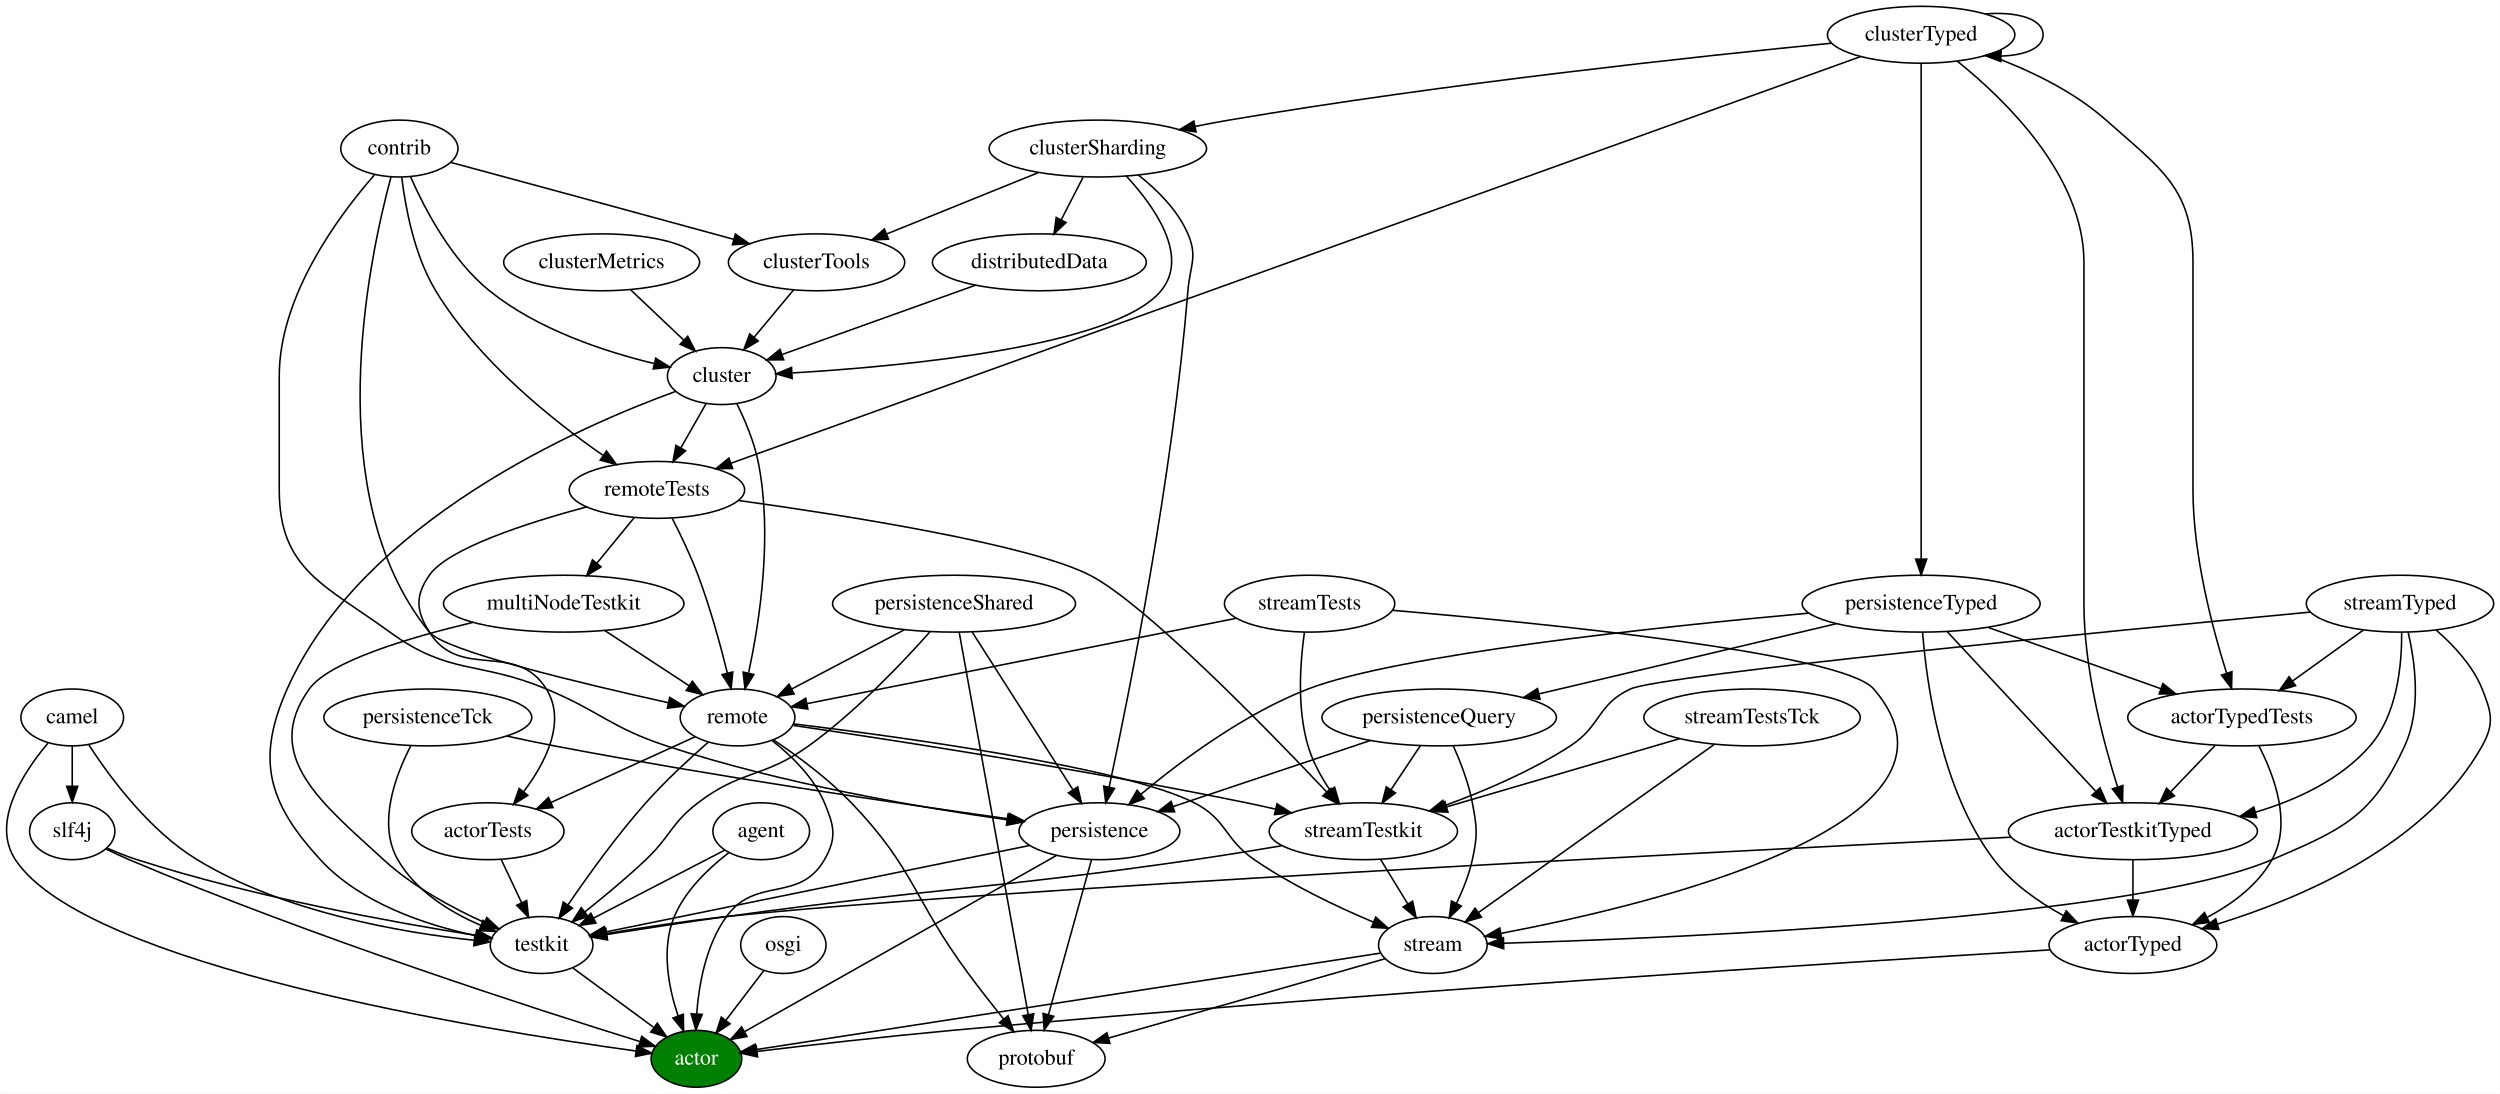
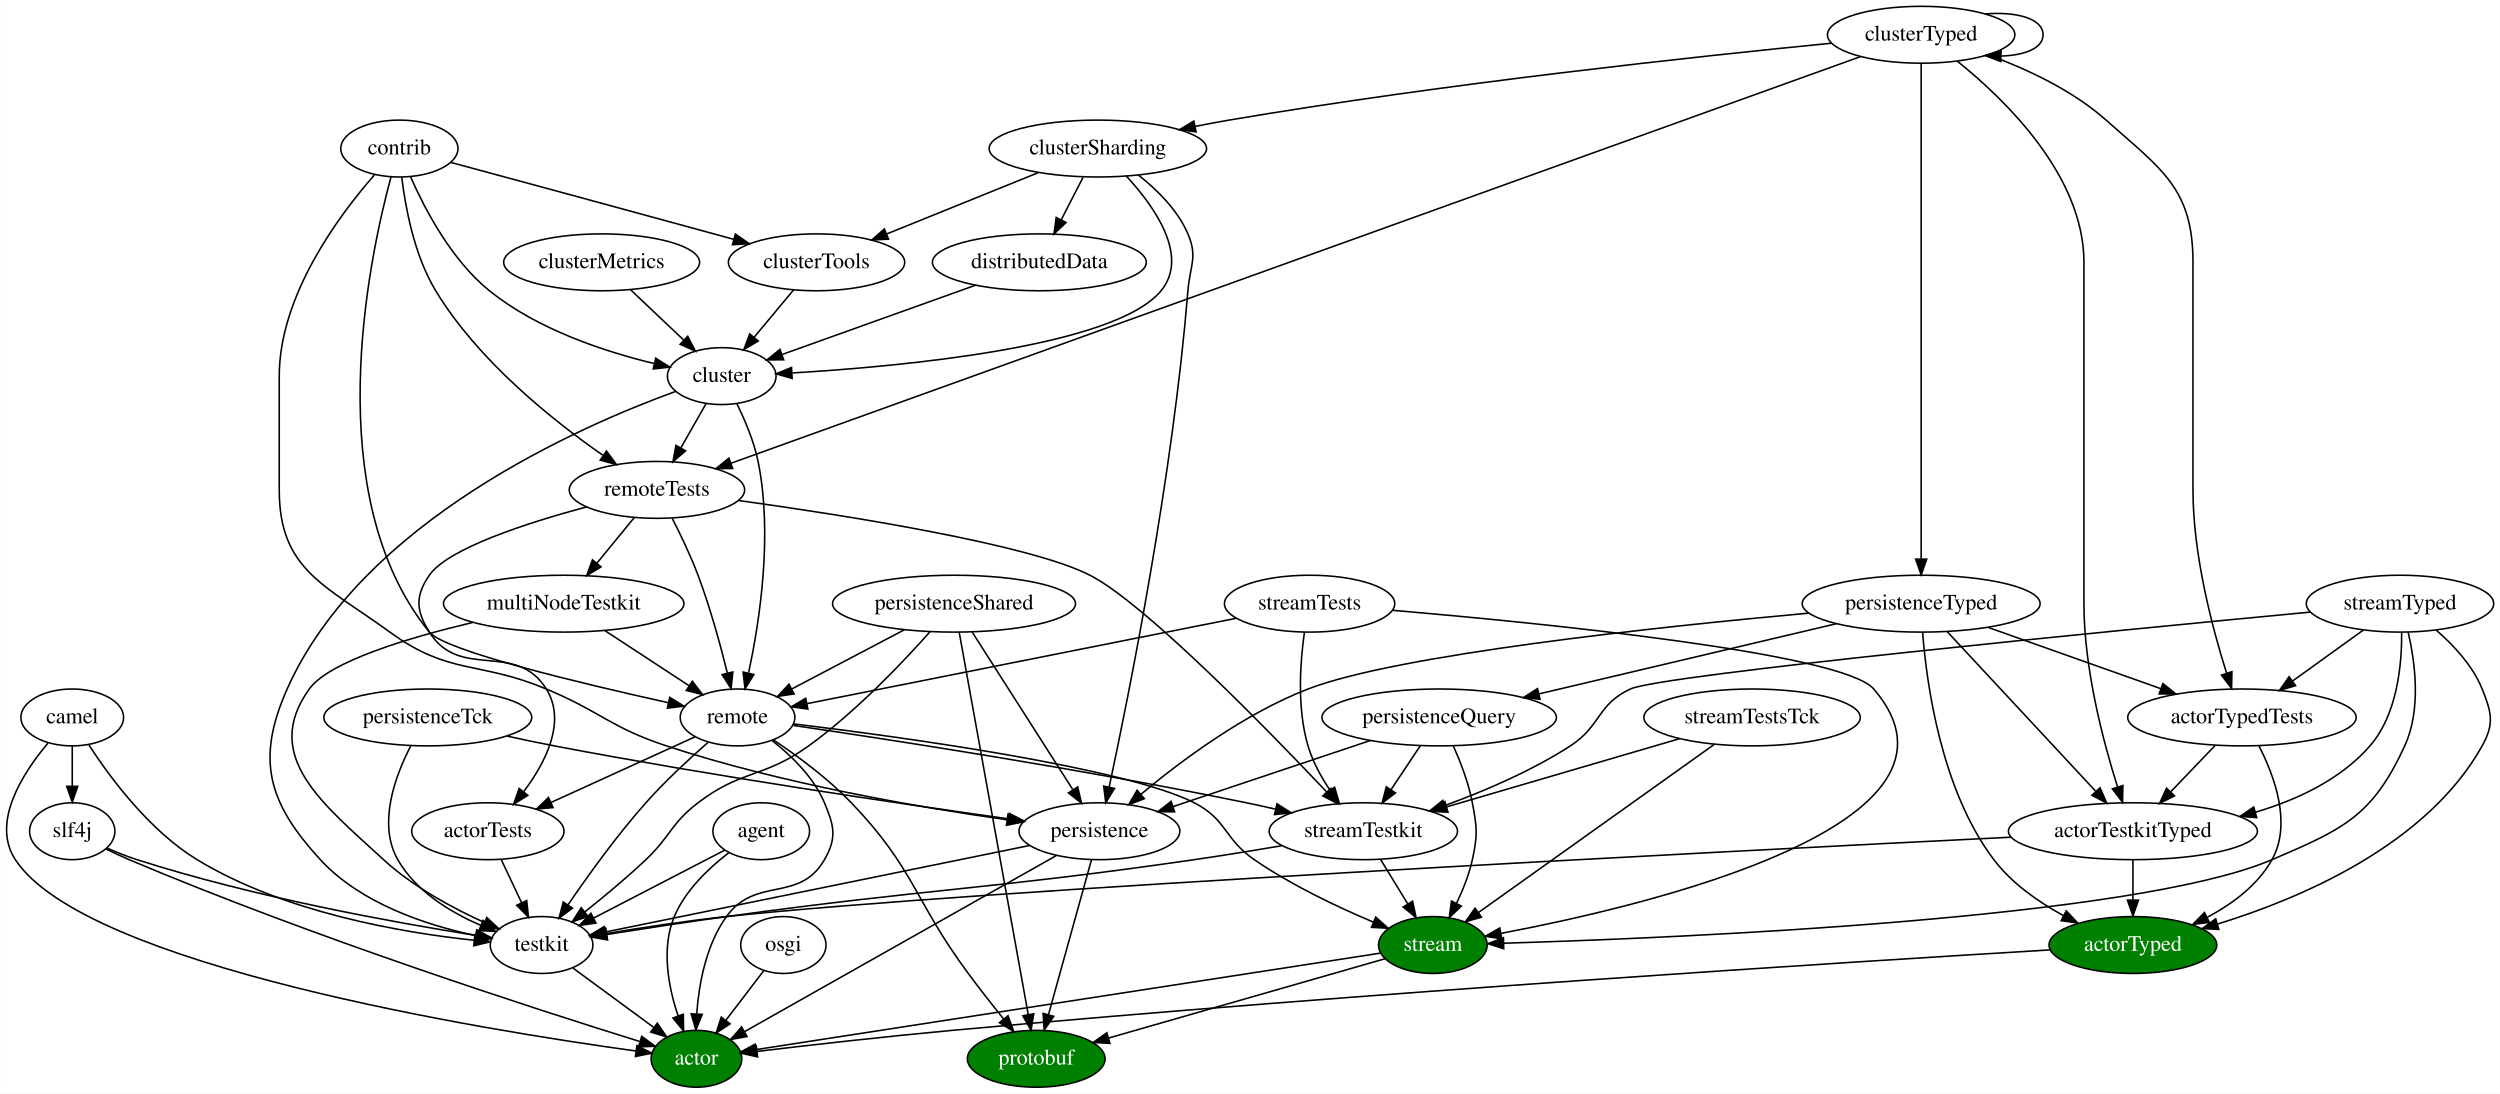
<svg xmlns="http://www.w3.org/2000/svg" width="1582pt" height="692pt" viewBox="0.00 0.00 1581.71 692.00">
  <g id="graph0" class="graph" transform="scale(1 1) rotate(0) translate(4 688)">
    <polygon fill="#ffffff" stroke="transparent" points="-4,4 -4,-688 1577.712,-688 1577.712,4 -4,4" />
    <g id="node1" class="node">
      <ellipse fill="none" stroke="#000000" cx="304.567" cy="-162" rx="48.192" ry="18" />
      <text fill="#000000" text-anchor="middle" x="304.567" y="-158.3" font-family="Times,serif" font-size="14.00">actorTests</text>
    </g>
    <g id="node2" class="node">
      <ellipse fill="none" stroke="#000000" cx="338.567" cy="-90" rx="32.494" ry="18" />
      <text fill="#000000" text-anchor="middle" x="338.567" y="-86.3" font-family="Times,serif" font-size="14.00">testkit</text>
    </g>
    <g id="edge1" class="edge">
      <path fill="none" stroke="#000000" d="M312.971,-144.202C316.883,-135.919 321.618,-125.891 325.947,-116.725" />
      <polygon fill="#000000" stroke="#000000" points="329.154,-118.13 330.259,-107.593 322.824,-115.141 329.154,-118.13" />
    </g>
    <g id="node4" class="node">
      <ellipse fill="green" stroke="#000000" cx="436.567" cy="-18" rx="28.695" ry="18" />
      <text fill="white" text-anchor="middle" x="436.567" y="-14.3" font-family="Times,serif" font-size="14.00">actor</text>
    </g>
    <g id="edge58" class="edge">
      <path fill="none" stroke="#000000" d="M358.399,-75.43C373.028,-64.682 393.11,-49.927 409.257,-38.065" />
      <polygon fill="#000000" stroke="#000000" points="411.776,-40.557 417.762,-31.816 407.631,-34.916 411.776,-40.557" />
    </g>
    <g id="node3" class="node">
      <ellipse fill="none" stroke="#000000" cx="477.567" cy="-162" rx="30.595" ry="18" />
      <text fill="#000000" text-anchor="middle" x="477.567" y="-158.3" font-family="Times,serif" font-size="14.00">agent</text>
    </g>
    <g id="edge2" class="edge">
      <path fill="none" stroke="#000000" d="M454.614,-150.111C431.951,-138.372 397.067,-120.302 371.461,-107.039" />
      <polygon fill="#000000" stroke="#000000" points="372.976,-103.882 362.487,-102.39 369.756,-110.097 372.976,-103.882" />
    </g>
    <g id="edge3" class="edge">
      <path fill="none" stroke="#000000" d="M457.005,-148.377C444.469,-138.764 429.557,-124.658 422.567,-108 414.152,-87.946 418.82,-63.464 424.941,-45.099" />
      <polygon fill="#000000" stroke="#000000" points="428.27,-46.187 428.418,-35.593 421.696,-43.782 428.27,-46.187" />
    </g>
    <g id="node5" class="node">
      <ellipse fill="none" stroke="#000000" cx="41.567" cy="-234" rx="32.494" ry="18" />
      <text fill="#000000" text-anchor="middle" x="41.567" y="-230.3" font-family="Times,serif" font-size="14.00">camel</text>
    </g>
    <g id="edge4" class="edge">
      <path fill="none" stroke="#000000" d="M52.101,-216.573C65.443,-196.031 90.373,-162.371 120.567,-144 175.38,-110.649 249.8,-97.862 295.972,-92.982" />
      <polygon fill="#000000" stroke="#000000" points="296.332,-96.463 305.943,-92.005 295.649,-89.497 296.332,-96.463" />
    </g>
    <g id="edge5" class="edge">
      <path fill="none" stroke="#000000" d="M26.231,-217.786C10.406,-199.01 -9.945,-167.637 5.567,-144 49.571,-76.949 301.254,-36.287 398.358,-22.907" />
      <polygon fill="#000000" stroke="#000000" points="398.901,-26.366 408.339,-21.554 397.96,-19.43 398.901,-26.366" />
    </g>
    <g id="node6" class="node">
      <ellipse fill="none" stroke="#000000" cx="41.567" cy="-162" rx="27" ry="18" />
      <text fill="#000000" text-anchor="middle" x="41.567" y="-158.3" font-family="Times,serif" font-size="14.00">slf4j</text>
    </g>
    <g id="edge6" class="edge">
      <path fill="none" stroke="#000000" d="M41.567,-215.831C41.567,-208.131 41.567,-198.974 41.567,-190.417" />
      <polygon fill="#000000" stroke="#000000" points="45.067,-190.413 41.567,-180.413 38.067,-190.413 45.067,-190.413" />
    </g>
    <g id="edge47" class="edge">
      <path fill="none" stroke="#000000" d="M63.801,-151.246C69.798,-148.621 76.35,-145.997 82.567,-144 156.405,-120.284 245.623,-104.182 296.863,-96.088" />
      <polygon fill="#000000" stroke="#000000" points="297.55,-99.523 306.894,-94.529 296.476,-92.606 297.55,-99.523" />
    </g>
    <g id="edge48" class="edge">
      <path fill="none" stroke="#000000" d="M63.062,-150.7C67.789,-148.371 72.805,-146.017 77.567,-144 193.327,-94.976 335.383,-49.205 400.658,-28.945" />
      <polygon fill="#000000" stroke="#000000" points="401.938,-32.213 410.459,-25.916 399.871,-25.525 401.938,-32.213" />
    </g>
    <g id="node7" class="node">
      <ellipse fill="none" stroke="#000000" cx="452.567" cy="-450" rx="34.394" ry="18" />
      <text fill="#000000" text-anchor="middle" x="452.567" y="-446.3" font-family="Times,serif" font-size="14.00">cluster</text>
    </g>
    <g id="edge7" class="edge">
      <path fill="none" stroke="#000000" d="M423.454,-440.335C362.848,-418.356 224.838,-358.14 177.567,-252 157.673,-207.331 165.478,-180.004 198.567,-144 224.065,-116.255 265.446,-102.624 296.62,-96.014" />
      <polygon fill="#000000" stroke="#000000" points="297.62,-99.385 306.762,-94.032 296.277,-92.515 297.62,-99.385" />
    </g>
    <g id="node8" class="node">
      <ellipse fill="none" stroke="#000000" cx="462.567" cy="-234" rx="36.294" ry="18" />
      <text fill="#000000" text-anchor="middle" x="462.567" y="-230.3" font-family="Times,serif" font-size="14.00">remote</text>
    </g>
    <g id="edge8" class="edge">
      <path fill="none" stroke="#000000" d="M462.111,-432.585C467.209,-422.28 472.959,-408.78 475.567,-396 484.996,-349.802 476.575,-294.887 469.591,-262.322" />
      <polygon fill="#000000" stroke="#000000" points="472.918,-261.165 467.305,-252.179 466.089,-262.704 472.918,-261.165" />
    </g>
    <g id="node9" class="node">
      <ellipse fill="none" stroke="#000000" cx="411.567" cy="-378" rx="55.491" ry="18" />
      <text fill="#000000" text-anchor="middle" x="411.567" y="-374.3" font-family="Times,serif" font-size="14.00">remoteTests</text>
    </g>
    <g id="edge9" class="edge">
      <path fill="none" stroke="#000000" d="M442.642,-432.571C437.878,-424.205 432.066,-413.998 426.762,-404.684" />
      <polygon fill="#000000" stroke="#000000" points="429.675,-402.727 421.685,-395.769 423.592,-406.191 429.675,-402.727" />
    </g>
    <g id="edge37" class="edge">
      <path fill="none" stroke="#000000" d="M435.764,-221.786C410.768,-210.396 373.153,-193.255 344.599,-180.243" />
      <polygon fill="#000000" stroke="#000000" points="345.846,-176.964 335.295,-176.002 342.943,-183.334 345.846,-176.964" />
    </g>
    <g id="edge38" class="edge">
      <path fill="none" stroke="#000000" d="M443.952,-218.283C432.136,-207.925 416.819,-193.776 404.567,-180 386.308,-159.47 368.027,-134.071 355.351,-115.496" />
      <polygon fill="#000000" stroke="#000000" points="358.097,-113.308 349.603,-106.976 352.294,-117.223 358.097,-113.308" />
    </g>
    <g id="edge39" class="edge">
      <path fill="none" stroke="#000000" d="M484.249,-219.511C496.541,-209.926 510.784,-196.165 517.567,-180 523.758,-165.246 525.55,-157.866 517.567,-144 501.669,-116.385 474.246,-133.815 455.567,-108 442.673,-90.18 438.153,-65.483 436.73,-46.467" />
      <polygon fill="#000000" stroke="#000000" points="440.216,-46.106 436.216,-36.295 433.225,-46.459 440.216,-46.106" />
    </g>
    <g id="node18" class="node">
-       <ellipse fill="none" stroke="#000000" cx="651.567" cy="-18" rx="43.592" ry="18" />
-       <text fill="#000000" text-anchor="middle" x="651.567" y="-14.3" font-family="Times,serif" font-size="14.00">protobuf</text>
+       <ellipse fill="green" stroke="#000000" cx="651.567" cy="-18" rx="43.592" ry="18" />
+       <text fill="white" text-anchor="middle" x="651.567" y="-14.3" font-family="Times,serif" font-size="14.00">protobuf</text>
    </g>
    <g id="edge40" class="edge">
      <path fill="none" stroke="#000000" d="M485.176,-219.863C500.179,-209.835 519.758,-195.457 534.567,-180 574.822,-137.985 573.977,-118.789 608.567,-72 615.658,-62.408 623.735,-52.112 630.959,-43.11" />
      <polygon fill="#000000" stroke="#000000" points="633.737,-45.24 637.302,-35.263 628.293,-40.84 633.737,-45.24" />
    </g>
    <g id="node20" class="node">
-       <ellipse fill="none" stroke="#000000" cx="902.567" cy="-90" rx="34.394" ry="18" />
-       <text fill="#000000" text-anchor="middle" x="902.567" y="-86.3" font-family="Times,serif" font-size="14.00">stream</text>
+       <ellipse fill="green" stroke="#000000" cx="902.567" cy="-90" rx="34.394" ry="18" />
+       <text fill="white" text-anchor="middle" x="902.567" y="-86.3" font-family="Times,serif" font-size="14.00">stream</text>
    </g>
    <g id="edge41" class="edge">
      <path fill="none" stroke="#000000" d="M498.227,-229.895C565.341,-221.755 707.63,-202.404 751.567,-180 772.293,-169.432 770.393,-157.176 789.567,-144 813.087,-127.837 842.192,-114.053 864.974,-104.458" />
      <polygon fill="#000000" stroke="#000000" points="866.404,-107.654 874.315,-100.607 863.736,-101.182 866.404,-107.654" />
    </g>
    <g id="node21" class="node">
      <ellipse fill="none" stroke="#000000" cx="858.567" cy="-162" rx="59.59" ry="18" />
      <text fill="#000000" text-anchor="middle" x="858.567" y="-158.3" font-family="Times,serif" font-size="14.00">streamTestkit</text>
    </g>
    <g id="edge42" class="edge">
      <path fill="none" stroke="#000000" d="M497.981,-228.919C557.442,-220.197 681.01,-201.249 784.567,-180 790.602,-178.762 796.891,-177.378 803.143,-175.942" />
      <polygon fill="#000000" stroke="#000000" points="803.955,-179.347 812.893,-173.658 802.358,-172.532 803.955,-179.347" />
    </g>
    <g id="edge43" class="edge">
      <path fill="none" stroke="#000000" d="M367.147,-367.26C329.332,-357.112 279.315,-340.953 267.567,-324 258.453,-310.849 259.081,-301.565 267.567,-288 286.964,-256.993 322.17,-283.007 341.567,-252 354.387,-231.507 341.317,-205.806 327.294,-187.121" />
      <polygon fill="#000000" stroke="#000000" points="329.846,-184.708 320.873,-179.073 324.374,-189.073 329.846,-184.708" />
    </g>
    <g id="edge44" class="edge">
      <path fill="none" stroke="#000000" d="M421.3,-359.86C426.58,-349.544 432.95,-336.271 437.567,-324 445.204,-303.699 451.685,-280.044 456.134,-262.082" />
      <polygon fill="#000000" stroke="#000000" points="459.567,-262.774 458.511,-252.231 452.762,-261.131 459.567,-262.774" />
    </g>
    <g id="node16" class="node">
      <ellipse fill="none" stroke="#000000" cx="352.567" cy="-306" rx="76.087" ry="18" />
      <text fill="#000000" text-anchor="middle" x="352.567" y="-302.3" font-family="Times,serif" font-size="14.00">multiNodeTestkit</text>
    </g>
    <g id="edge45" class="edge">
      <path fill="none" stroke="#000000" d="M397.285,-360.571C390.144,-351.857 381.366,-341.144 373.483,-331.524" />
      <polygon fill="#000000" stroke="#000000" points="376.173,-329.285 367.128,-323.769 370.759,-333.722 376.173,-329.285" />
    </g>
    <g id="edge46" class="edge">
      <path fill="none" stroke="#000000" d="M463.122,-371.297C531.344,-361.841 647.435,-343.542 685.567,-324 719.883,-306.414 796.678,-227.748 835.361,-186.862" />
      <polygon fill="#000000" stroke="#000000" points="838.032,-189.132 842.344,-179.454 832.938,-184.331 838.032,-189.132" />
    </g>
    <g id="node10" class="node">
      <ellipse fill="none" stroke="#000000" cx="376.567" cy="-522" rx="61.99" ry="18" />
      <text fill="#000000" text-anchor="middle" x="376.567" y="-518.3" font-family="Times,serif" font-size="14.00">clusterMetrics</text>
    </g>
    <g id="edge10" class="edge">
      <path fill="none" stroke="#000000" d="M394.964,-504.571C405.004,-495.06 417.557,-483.167 428.38,-472.914" />
      <polygon fill="#000000" stroke="#000000" points="431.042,-475.214 435.894,-465.795 426.228,-470.132 431.042,-475.214" />
    </g>
    <g id="node11" class="node">
      <ellipse fill="none" stroke="#000000" cx="690.567" cy="-594" rx="68.788" ry="18" />
      <text fill="#000000" text-anchor="middle" x="690.567" y="-590.3" font-family="Times,serif" font-size="14.00">clusterSharding</text>
    </g>
    <g id="edge11" class="edge">
      <path fill="none" stroke="#000000" d="M708.617,-576.571C726.444,-557.241 748.623,-525.9 730.567,-504 701.525,-468.774 568.313,-456.238 497.357,-452.01" />
      <polygon fill="#000000" stroke="#000000" points="497.125,-448.492 486.944,-451.423 496.731,-455.481 497.125,-448.492" />
    </g>
    <g id="node12" class="node">
      <ellipse fill="none" stroke="#000000" cx="653.567" cy="-522" rx="67.688" ry="18" />
      <text fill="#000000" text-anchor="middle" x="653.567" y="-518.3" font-family="Times,serif" font-size="14.00">distributedData</text>
    </g>
    <g id="edge12" class="edge">
      <path fill="none" stroke="#000000" d="M681.23,-575.831C677.036,-567.669 672,-557.87 667.382,-548.883" />
      <polygon fill="#000000" stroke="#000000" points="670.456,-547.208 662.773,-539.913 664.23,-550.408 670.456,-547.208" />
    </g>
    <g id="node13" class="node">
      <ellipse fill="none" stroke="#000000" cx="691.567" cy="-162" rx="50.892" ry="18" />
      <text fill="#000000" text-anchor="middle" x="691.567" y="-158.3" font-family="Times,serif" font-size="14.00">persistence</text>
    </g>
    <g id="edge13" class="edge">
      <path fill="none" stroke="#000000" d="M716.263,-577.195C728.175,-567.831 741.104,-555.027 747.567,-540 753.889,-525.302 748.864,-519.947 747.567,-504 737.994,-386.293 710.18,-248.032 697.724,-189.932" />
      <polygon fill="#000000" stroke="#000000" points="701.12,-189.074 695.585,-180.04 694.278,-190.554 701.12,-189.074" />
    </g>
    <g id="node14" class="node">
      <ellipse fill="none" stroke="#000000" cx="512.567" cy="-522" rx="55.79" ry="18" />
      <text fill="#000000" text-anchor="middle" x="512.567" y="-518.3" font-family="Times,serif" font-size="14.00">clusterTools</text>
    </g>
    <g id="edge14" class="edge">
      <path fill="none" stroke="#000000" d="M652.818,-578.731C624.853,-567.419 586.649,-551.966 557.175,-540.044" />
      <polygon fill="#000000" stroke="#000000" points="558.124,-536.652 547.542,-536.147 555.499,-543.141 558.124,-536.652" />
    </g>
    <g id="edge21" class="edge">
      <path fill="none" stroke="#000000" d="M612.892,-507.43C577.289,-494.677 525.938,-476.282 491.013,-463.772" />
      <polygon fill="#000000" stroke="#000000" points="491.776,-460.327 481.182,-460.25 489.416,-466.917 491.776,-460.327" />
    </g>
    <g id="edge25" class="edge">
      <path fill="none" stroke="#000000" d="M647.573,-153.027C578.627,-138.964 446.111,-111.935 379.26,-98.3" />
      <polygon fill="#000000" stroke="#000000" points="379.612,-94.8 369.114,-96.231 378.213,-101.659 379.612,-94.8" />
    </g>
    <g id="edge26" class="edge">
      <path fill="none" stroke="#000000" d="M664.278,-146.589C616.259,-119.473 517.01,-63.427 466.91,-35.135" />
      <polygon fill="#000000" stroke="#000000" points="468.579,-32.058 458.15,-30.188 465.137,-38.153 468.579,-32.058" />
    </g>
    <g id="edge27" class="edge">
      <path fill="none" stroke="#000000" d="M686.582,-144.054C679.755,-119.477 667.428,-75.101 659.372,-46.097" />
      <polygon fill="#000000" stroke="#000000" points="662.664,-44.871 656.615,-36.173 655.919,-46.745 662.664,-44.871" />
    </g>
    <g id="edge15" class="edge">
      <path fill="none" stroke="#000000" d="M498.043,-504.571C490.564,-495.597 481.319,-484.503 473.122,-474.666" />
      <polygon fill="#000000" stroke="#000000" points="475.635,-472.214 466.544,-466.773 470.257,-476.696 475.635,-472.214" />
    </g>
    <g id="node15" class="node">
      <ellipse fill="none" stroke="#000000" cx="248.567" cy="-594" rx="37.093" ry="18" />
      <text fill="#000000" text-anchor="middle" x="248.567" y="-590.3" font-family="Times,serif" font-size="14.00">contrib</text>
    </g>
    <g id="edge16" class="edge">
      <path fill="none" stroke="#000000" d="M255.73,-575.965C264.6,-555.789 281.534,-523.401 305.567,-504 335.92,-479.498 378.422,-465.499 409.923,-457.926" />
      <polygon fill="#000000" stroke="#000000" points="410.763,-461.324 419.734,-455.688 409.206,-454.5 410.763,-461.324" />
    </g>
    <g id="edge17" class="edge">
      <path fill="none" stroke="#000000" d="M243.257,-575.943C229.286,-524.363 197.217,-374.52 267.567,-288 277.222,-276.126 364.096,-255.394 418.582,-243.367" />
      <polygon fill="#000000" stroke="#000000" points="419.664,-246.713 428.684,-241.155 418.167,-239.875 419.664,-246.713" />
    </g>
    <g id="edge18" class="edge">
      <path fill="none" stroke="#000000" d="M250.08,-575.902C252.356,-556.828 257.96,-526.491 271.567,-504 298.256,-459.886 345.179,-422.314 377.286,-399.961" />
      <polygon fill="#000000" stroke="#000000" points="379.634,-402.596 385.919,-394.067 375.687,-396.814 379.634,-402.596" />
    </g>
    <g id="edge19" class="edge">
      <path fill="none" stroke="#000000" d="M232.82,-577.338C210.559,-551.964 172.567,-501.166 172.567,-450 172.567,-450 172.567,-450 172.567,-378 172.567,-327.325 201.599,-317.824 242.567,-288 280.418,-260.445 298.364,-270.041 341.567,-252 376.056,-237.598 382.071,-227.703 417.567,-216 489.959,-192.132 576.773,-177.214 632.994,-169.255" />
      <polygon fill="#000000" stroke="#000000" points="633.701,-172.69 643.125,-167.849 632.739,-165.757 633.701,-172.69" />
    </g>
    <g id="edge20" class="edge">
      <path fill="none" stroke="#000000" d="M280.981,-585.259C320.379,-574.623 388.876,-556.09 447.567,-540 451.632,-538.885 455.84,-537.729 460.069,-536.563" />
      <polygon fill="#000000" stroke="#000000" points="461.211,-539.879 469.919,-533.844 459.349,-533.131 461.211,-539.879" />
    </g>
    <g id="edge22" class="edge">
      <path fill="none" stroke="#000000" d="M295.05,-294.134C254.042,-284.371 204.048,-269.351 191.567,-252 160.998,-209.504 200.044,-179.445 238.567,-144 257.118,-126.931 282.061,-113.449 302.394,-104.226" />
      <polygon fill="#000000" stroke="#000000" points="303.908,-107.384 311.664,-100.166 301.1,-100.972 303.908,-107.384" />
    </g>
    <g id="edge23" class="edge">
      <path fill="none" stroke="#000000" d="M378.635,-288.937C394.649,-278.455 415.238,-264.979 432.016,-253.997" />
      <polygon fill="#000000" stroke="#000000" points="433.948,-256.916 440.398,-248.511 430.114,-251.059 433.948,-256.916" />
    </g>
    <g id="node17" class="node">
      <ellipse fill="none" stroke="#000000" cx="491.567" cy="-90" rx="27" ry="18" />
      <text fill="#000000" text-anchor="middle" x="491.567" y="-86.3" font-family="Times,serif" font-size="14.00">osgi</text>
    </g>
    <g id="edge24" class="edge">
      <path fill="none" stroke="#000000" d="M479.087,-73.662C472.055,-64.456 463.132,-52.776 455.279,-42.495" />
      <polygon fill="#000000" stroke="#000000" points="457.85,-40.095 448.998,-34.273 452.287,-44.345 457.85,-40.095" />
    </g>
    <g id="node19" class="node">
      <ellipse fill="none" stroke="#000000" cx="906.567" cy="-234" rx="74.187" ry="18" />
      <text fill="#000000" text-anchor="middle" x="906.567" y="-230.3" font-family="Times,serif" font-size="14.00">persistenceQuery</text>
    </g>
    <g id="edge28" class="edge">
      <path fill="none" stroke="#000000" d="M863.058,-219.43C826.789,-207.284 775.241,-190.021 738.143,-177.597" />
      <polygon fill="#000000" stroke="#000000" points="739.159,-174.247 728.565,-174.39 736.936,-180.885 739.159,-174.247" />
    </g>
    <g id="edge29" class="edge">
      <path fill="none" stroke="#000000" d="M915.505,-216.004C920.106,-205.733 925.23,-192.457 927.567,-180 930.517,-164.274 931.009,-159.625 927.567,-144 925.5,-134.617 921.636,-124.925 917.553,-116.386" />
      <polygon fill="#000000" stroke="#000000" points="920.59,-114.638 912.934,-107.314 914.352,-117.814 920.59,-114.638" />
    </g>
    <g id="edge30" class="edge">
      <path fill="none" stroke="#000000" d="M894.702,-216.202C889.106,-207.808 882.315,-197.622 876.138,-188.356" />
      <polygon fill="#000000" stroke="#000000" points="878.921,-186.222 870.462,-179.843 873.097,-190.105 878.921,-186.222" />
    </g>
    <g id="edge49" class="edge">
      <path fill="none" stroke="#000000" d="M869.427,-84.88C785.221,-71.869 563.423,-37.6 474.369,-23.841" />
      <polygon fill="#000000" stroke="#000000" points="474.849,-20.373 464.432,-22.305 473.78,-27.291 474.849,-20.373" />
    </g>
    <g id="edge50" class="edge">
      <path fill="none" stroke="#000000" d="M872.29,-81.315C828.774,-68.832 748.201,-45.72 697.374,-31.14" />
      <polygon fill="#000000" stroke="#000000" points="698.203,-27.736 687.625,-28.343 696.272,-34.465 698.203,-27.736" />
    </g>
    <g id="edge51" class="edge">
      <path fill="none" stroke="#000000" d="M806.939,-152.826C789.392,-149.838 769.65,-146.619 751.567,-144 620.411,-125.003 586.853,-126.078 455.567,-108 430.433,-104.539 402.333,-100.23 379.971,-96.696" />
      <polygon fill="#000000" stroke="#000000" points="380.239,-93.195 369.813,-95.082 379.14,-100.108 380.239,-93.195" />
    </g>
    <g id="edge52" class="edge">
      <path fill="none" stroke="#000000" d="M869.443,-144.202C874.65,-135.682 880.986,-125.315 886.716,-115.939" />
      <polygon fill="#000000" stroke="#000000" points="889.739,-117.703 891.967,-107.345 883.766,-114.052 889.739,-117.703" />
    </g>
    <g id="node22" class="node">
      <ellipse fill="none" stroke="#000000" cx="599.567" cy="-306" rx="76.887" ry="18" />
      <text fill="#000000" text-anchor="middle" x="599.567" y="-302.3" font-family="Times,serif" font-size="14.00">persistenceShared</text>
    </g>
    <g id="edge31" class="edge">
      <path fill="none" stroke="#000000" d="M584.293,-288.142C567.046,-268.717 537.471,-237.562 507.567,-216 479.19,-195.539 465.377,-201.226 437.567,-180 420.313,-166.831 420.34,-158.91 404.567,-144 392.416,-132.514 378.141,-120.653 365.981,-110.983" />
      <polygon fill="#000000" stroke="#000000" points="367.977,-108.099 357.952,-104.67 363.65,-113.602 367.977,-108.099" />
    </g>
    <g id="edge32" class="edge">
      <path fill="none" stroke="#000000" d="M568.136,-289.482C546.846,-278.293 518.72,-263.511 496.852,-252.019" />
      <polygon fill="#000000" stroke="#000000" points="498.382,-248.869 487.902,-247.315 495.126,-255.065 498.382,-248.869" />
    </g>
    <g id="edge33" class="edge">
      <path fill="none" stroke="#000000" d="M611.033,-288.053C627.028,-263.018 656.15,-217.435 674.645,-188.487" />
      <polygon fill="#000000" stroke="#000000" points="677.811,-190.032 680.246,-179.72 671.912,-186.263 677.811,-190.032" />
    </g>
    <g id="edge34" class="edge">
      <path fill="none" stroke="#000000" d="M602.82,-287.984C611.611,-239.294 635.895,-104.796 646.501,-46.057" />
      <polygon fill="#000000" stroke="#000000" points="649.983,-46.472 648.315,-36.009 643.094,-45.228 649.983,-46.472" />
    </g>
    <g id="node23" class="node">
      <ellipse fill="none" stroke="#000000" cx="266.567" cy="-234" rx="65.789" ry="18" />
      <text fill="#000000" text-anchor="middle" x="266.567" y="-230.3" font-family="Times,serif" font-size="14.00">persistenceTck</text>
    </g>
    <g id="edge35" class="edge">
      <path fill="none" stroke="#000000" d="M255.767,-215.953C245.912,-196.922 234.687,-166.62 247.567,-144 258.894,-124.107 280.755,-110.786 300.211,-102.352" />
      <polygon fill="#000000" stroke="#000000" points="301.55,-105.586 309.512,-98.597 298.929,-99.095 301.55,-105.586" />
    </g>
    <g id="edge36" class="edge">
      <path fill="none" stroke="#000000" d="M316.391,-222.256C326.361,-220.056 336.778,-217.865 346.567,-216 447.113,-196.841 565.094,-179.466 633.781,-169.855" />
      <polygon fill="#000000" stroke="#000000" points="634.539,-173.283 643.961,-168.437 633.573,-166.35 634.539,-173.283" />
    </g>
    <g id="node24" class="node">
      <ellipse fill="none" stroke="#000000" cx="824.567" cy="-306" rx="53.891" ry="18" />
      <text fill="#000000" text-anchor="middle" x="824.567" y="-302.3" font-family="Times,serif" font-size="14.00">streamTests</text>
    </g>
    <g id="edge53" class="edge">
      <path fill="none" stroke="#000000" d="M777.983,-296.735C707.691,-282.754 575.436,-256.449 506.648,-242.768" />
      <polygon fill="#000000" stroke="#000000" points="507.064,-239.282 496.573,-240.764 505.699,-246.147 507.064,-239.282" />
    </g>
    <g id="edge54" class="edge">
      <path fill="none" stroke="#000000" d="M877.038,-301.808C971.441,-293.731 1161.972,-274.782 1181.567,-252 1255.042,-166.575 1040.755,-115.37 945.592,-97.355" />
      <polygon fill="#000000" stroke="#000000" points="946.154,-93.9 935.684,-95.518 944.878,-100.782 946.154,-93.9" />
    </g>
    <g id="edge55" class="edge">
      <path fill="none" stroke="#000000" d="M821.308,-287.984C818.667,-269.502 816.432,-240.125 823.567,-216 826.483,-206.14 831.825,-196.391 837.473,-187.947" />
      <polygon fill="#000000" stroke="#000000" points="840.42,-189.842 843.38,-179.669 834.722,-185.776 840.42,-189.842" />
    </g>
    <g id="node25" class="node">
      <ellipse fill="none" stroke="#000000" cx="1104.567" cy="-234" rx="68.489" ry="18" />
      <text fill="#000000" text-anchor="middle" x="1104.567" y="-230.3" font-family="Times,serif" font-size="14.00">streamTestsTck</text>
    </g>
    <g id="edge56" class="edge">
      <path fill="none" stroke="#000000" d="M1080.602,-216.916C1043.312,-190.333 971.529,-139.161 931.441,-110.583" />
      <polygon fill="#000000" stroke="#000000" points="933.329,-107.631 923.154,-104.676 929.266,-113.331 933.329,-107.631" />
    </g>
    <g id="edge57" class="edge">
      <path fill="none" stroke="#000000" d="M1058.873,-220.626C1017.019,-208.376 955.082,-190.248 911.18,-177.399" />
      <polygon fill="#000000" stroke="#000000" points="912.125,-174.029 901.544,-174.579 910.159,-180.747 912.125,-174.029" />
    </g>
    <g id="node26" class="node">
-       <ellipse fill="none" stroke="#000000" cx="1345.567" cy="-90" rx="53.091" ry="18" />
-       <text fill="#000000" text-anchor="middle" x="1345.567" y="-86.3" font-family="Times,serif" font-size="14.00">actorTyped</text>
+       <ellipse fill="green" stroke="#000000" cx="1345.567" cy="-90" rx="53.091" ry="18" />
+       <text fill="white" text-anchor="middle" x="1345.567" y="-86.3" font-family="Times,serif" font-size="14.00">actorTyped</text>
    </g>
    <g id="edge59" class="edge">
      <path fill="none" stroke="#000000" d="M1292.982,-86.897C1170.901,-79.54 858.828,-59.857 598.567,-36 556.229,-32.119 507.789,-26.594 474.991,-22.691" />
      <polygon fill="#000000" stroke="#000000" points="475.265,-19.199 464.92,-21.485 474.433,-26.149 475.265,-19.199" />
    </g>
    <g id="node27" class="node">
      <ellipse fill="none" stroke="#000000" cx="1211.567" cy="-306" rx="75.287" ry="18" />
      <text fill="#000000" text-anchor="middle" x="1211.567" y="-302.3" font-family="Times,serif" font-size="14.00">persistenceTyped</text>
    </g>
    <g id="edge60" class="edge">
      <path fill="none" stroke="#000000" d="M1140.377,-300.012C1044.631,-291.289 879.877,-273.734 823.567,-252 783.173,-236.409 742.96,-206.367 717.727,-185.295" />
      <polygon fill="#000000" stroke="#000000" points="719.966,-182.606 710.079,-178.798 715.434,-187.94 719.966,-182.606" />
    </g>
    <g id="edge61" class="edge">
      <path fill="none" stroke="#000000" d="M1157.741,-293.294C1105.257,-280.904 1025.447,-262.063 969.927,-248.957" />
      <polygon fill="#000000" stroke="#000000" points="970.391,-245.471 959.855,-246.579 968.783,-252.283 970.391,-245.471" />
    </g>
    <g id="edge62" class="edge">
      <path fill="none" stroke="#000000" d="M1212.492,-287.823C1214.975,-255.707 1224.102,-188.155 1257.567,-144 1268.88,-129.073 1285.619,-117.335 1301.47,-108.669" />
      <polygon fill="#000000" stroke="#000000" points="1303.377,-111.623 1310.652,-103.921 1300.162,-105.405 1303.377,-111.623" />
    </g>
    <g id="node28" class="node">
      <ellipse fill="none" stroke="#000000" cx="1414.567" cy="-234" rx="72.287" ry="18" />
      <text fill="#000000" text-anchor="middle" x="1414.567" y="-230.3" font-family="Times,serif" font-size="14.00">actorTypedTests</text>
    </g>
    <g id="edge63" class="edge">
      <path fill="none" stroke="#000000" d="M1254.122,-290.906C1285.867,-279.647 1329.384,-264.212 1363.089,-252.258" />
      <polygon fill="#000000" stroke="#000000" points="1364.508,-255.469 1372.763,-248.827 1362.168,-248.871 1364.508,-255.469" />
    </g>
    <g id="node29" class="node">
      <ellipse fill="none" stroke="#000000" cx="1345.567" cy="-162" rx="78.786" ry="18" />
      <text fill="#000000" text-anchor="middle" x="1345.567" y="-158.3" font-family="Times,serif" font-size="14.00">actorTestkitTyped</text>
    </g>
    <g id="edge64" class="edge">
      <path fill="none" stroke="#000000" d="M1227.998,-288.343C1251.506,-263.08 1294.871,-216.479 1321.855,-187.481" />
      <polygon fill="#000000" stroke="#000000" points="1324.751,-189.507 1329.002,-179.802 1319.627,-184.738 1324.751,-189.507" />
    </g>
    <g id="edge78" class="edge">
      <path fill="none" stroke="#000000" d="M1425.301,-215.99C1435.1,-196.991 1446.279,-166.715 1433.567,-144 1424.566,-127.917 1408.6,-116.042 1392.715,-107.589" />
      <polygon fill="#000000" stroke="#000000" points="1393.941,-104.291 1383.425,-103.002 1390.842,-110.568 1393.941,-104.291" />
    </g>
    <g id="edge79" class="edge">
      <path fill="none" stroke="#000000" d="M1397.511,-216.202C1389.072,-207.396 1378.742,-196.618 1369.524,-186.999" />
      <polygon fill="#000000" stroke="#000000" points="1371.873,-184.391 1362.427,-179.593 1366.819,-189.235 1371.873,-184.391" />
    </g>
    <g id="edge76" class="edge">
      <path fill="none" stroke="#000000" d="M1268.387,-158.233C1082.194,-148.998 612.179,-124.762 455.567,-108 430.34,-105.3 402.236,-101.018 379.896,-97.308" />
      <polygon fill="#000000" stroke="#000000" points="380.193,-93.809 369.75,-95.597 379.029,-100.711 380.193,-93.809" />
    </g>
    <g id="edge77" class="edge">
      <path fill="none" stroke="#000000" d="M1345.567,-143.831C1345.567,-136.131 1345.567,-126.974 1345.567,-118.417" />
      <polygon fill="#000000" stroke="#000000" points="1349.067,-118.413 1345.567,-108.413 1342.067,-118.413 1349.067,-118.413" />
    </g>
    <g id="node30" class="node">
      <ellipse fill="none" stroke="#000000" cx="1211.567" cy="-666" rx="59.29" ry="18" />
      <text fill="#000000" text-anchor="middle" x="1211.567" y="-662.3" font-family="Times,serif" font-size="14.00">clusterTyped</text>
    </g>
    <g id="edge65" class="edge">
      <path fill="none" stroke="#000000" d="M1173.251,-652.206C1040.869,-604.549 602.991,-446.913 458.375,-394.851" />
      <polygon fill="#000000" stroke="#000000" points="459.473,-391.526 448.878,-391.432 457.102,-398.113 459.473,-391.526" />
    </g>
    <g id="edge66" class="edge">
      <path fill="none" stroke="#000000" d="M1154.977,-660.684C1071.286,-652.446 909.723,-635.108 773.567,-612 766.571,-610.813 759.272,-609.436 752.032,-607.982" />
      <polygon fill="#000000" stroke="#000000" points="752.729,-604.552 742.228,-605.963 751.317,-611.409 752.729,-604.552" />
    </g>
    <g id="edge67" class="edge">
      <path fill="none" stroke="#000000" d="M1211.567,-647.815C1211.567,-620.498 1211.567,-567.25 1211.567,-522 1211.567,-522 1211.567,-522 1211.567,-450 1211.567,-409.876 1211.567,-363.463 1211.567,-334.418" />
      <polygon fill="#000000" stroke="#000000" points="1215.067,-334.185 1211.567,-324.185 1208.067,-334.185 1215.067,-334.185" />
    </g>
    <g id="edge68" class="edge">
      <path fill="none" stroke="#000000" d="M1254.025,-653.279C1277.928,-644.539 1307.178,-631.039 1328.567,-612 1363.582,-580.832 1383.567,-568.878 1383.567,-522 1383.567,-522 1383.567,-522 1383.567,-378 1383.567,-337.004 1395.724,-290.883 1404.812,-262.133" />
      <polygon fill="#000000" stroke="#000000" points="1408.223,-262.96 1407.993,-252.368 1401.567,-260.792 1408.223,-262.96" />
    </g>
    <g id="edge69" class="edge">
      <path fill="none" stroke="#000000" d="M1234.426,-649.279C1264.771,-624.958 1314.567,-576.712 1314.567,-522 1314.567,-522 1314.567,-522 1314.567,-306 1314.567,-265.004 1326.724,-218.883 1335.812,-190.133" />
      <polygon fill="#000000" stroke="#000000" points="1339.223,-190.96 1338.993,-180.368 1332.567,-188.792 1339.223,-190.96" />
    </g>
    <g id="edge70" class="edge">
      <path fill="none" stroke="#000000" d="M1252.05,-679.17C1271.522,-680.796 1288.712,-676.406 1288.712,-666 1288.712,-657.464 1277.145,-652.976 1262.239,-652.536" />
      <polygon fill="#000000" stroke="#000000" points="1261.945,-649.043 1252.05,-652.83 1262.147,-656.04 1261.945,-649.043" />
    </g>
    <g id="node31" class="node">
      <ellipse fill="none" stroke="#000000" cx="1514.567" cy="-306" rx="59.29" ry="18" />
      <text fill="#000000" text-anchor="middle" x="1514.567" y="-302.3" font-family="Times,serif" font-size="14.00">streamTyped</text>
    </g>
    <g id="edge71" class="edge">
      <path fill="none" stroke="#000000" d="M1519.764,-287.815C1524.137,-268.938 1528.15,-239.01 1517.567,-216 1497.021,-171.328 1478.76,-163.374 1433.567,-144 1346.42,-106.642 1059.268,-94.504 947.573,-91.137" />
      <polygon fill="#000000" stroke="#000000" points="947.423,-87.631 937.325,-90.838 947.218,-94.628 947.423,-87.631" />
    </g>
    <g id="edge72" class="edge">
      <path fill="none" stroke="#000000" d="M1457.621,-300.663C1333.248,-288.875 1046.858,-260.95 1027.567,-252 1006.463,-242.209 1009.094,-228.646 989.567,-216 965.141,-200.182 935.317,-187.452 910.298,-178.334" />
      <polygon fill="#000000" stroke="#000000" points="911.208,-174.943 900.614,-174.895 908.866,-181.539 911.208,-174.943" />
    </g>
    <g id="edge73" class="edge">
      <path fill="none" stroke="#000000" d="M1537.513,-289.207C1548.541,-279.681 1560.629,-266.726 1566.567,-252 1572.55,-237.161 1574.372,-229.967 1566.567,-216 1531.682,-153.571 1452.513,-119.708 1399.035,-103.249" />
      <polygon fill="#000000" stroke="#000000" points="1399.948,-99.869 1389.366,-100.376 1397.954,-106.579 1399.948,-99.869" />
    </g>
    <g id="edge74" class="edge">
      <path fill="none" stroke="#000000" d="M1491.374,-289.301C1478.062,-279.716 1461.151,-267.54 1446.587,-257.055" />
      <polygon fill="#000000" stroke="#000000" points="1448.489,-254.111 1438.329,-251.109 1444.399,-259.792 1448.489,-254.111" />
    </g>
    <g id="edge75" class="edge">
      <path fill="none" stroke="#000000" d="M1515.63,-287.862C1515.799,-267.897 1512.98,-235.988 1495.567,-216 1477.027,-194.718 1449.456,-181.823 1422.991,-174.009" />
      <polygon fill="#000000" stroke="#000000" points="1423.878,-170.624 1413.309,-171.354 1422.027,-177.374 1423.878,-170.624" />
    </g>
  </g>
</svg>
